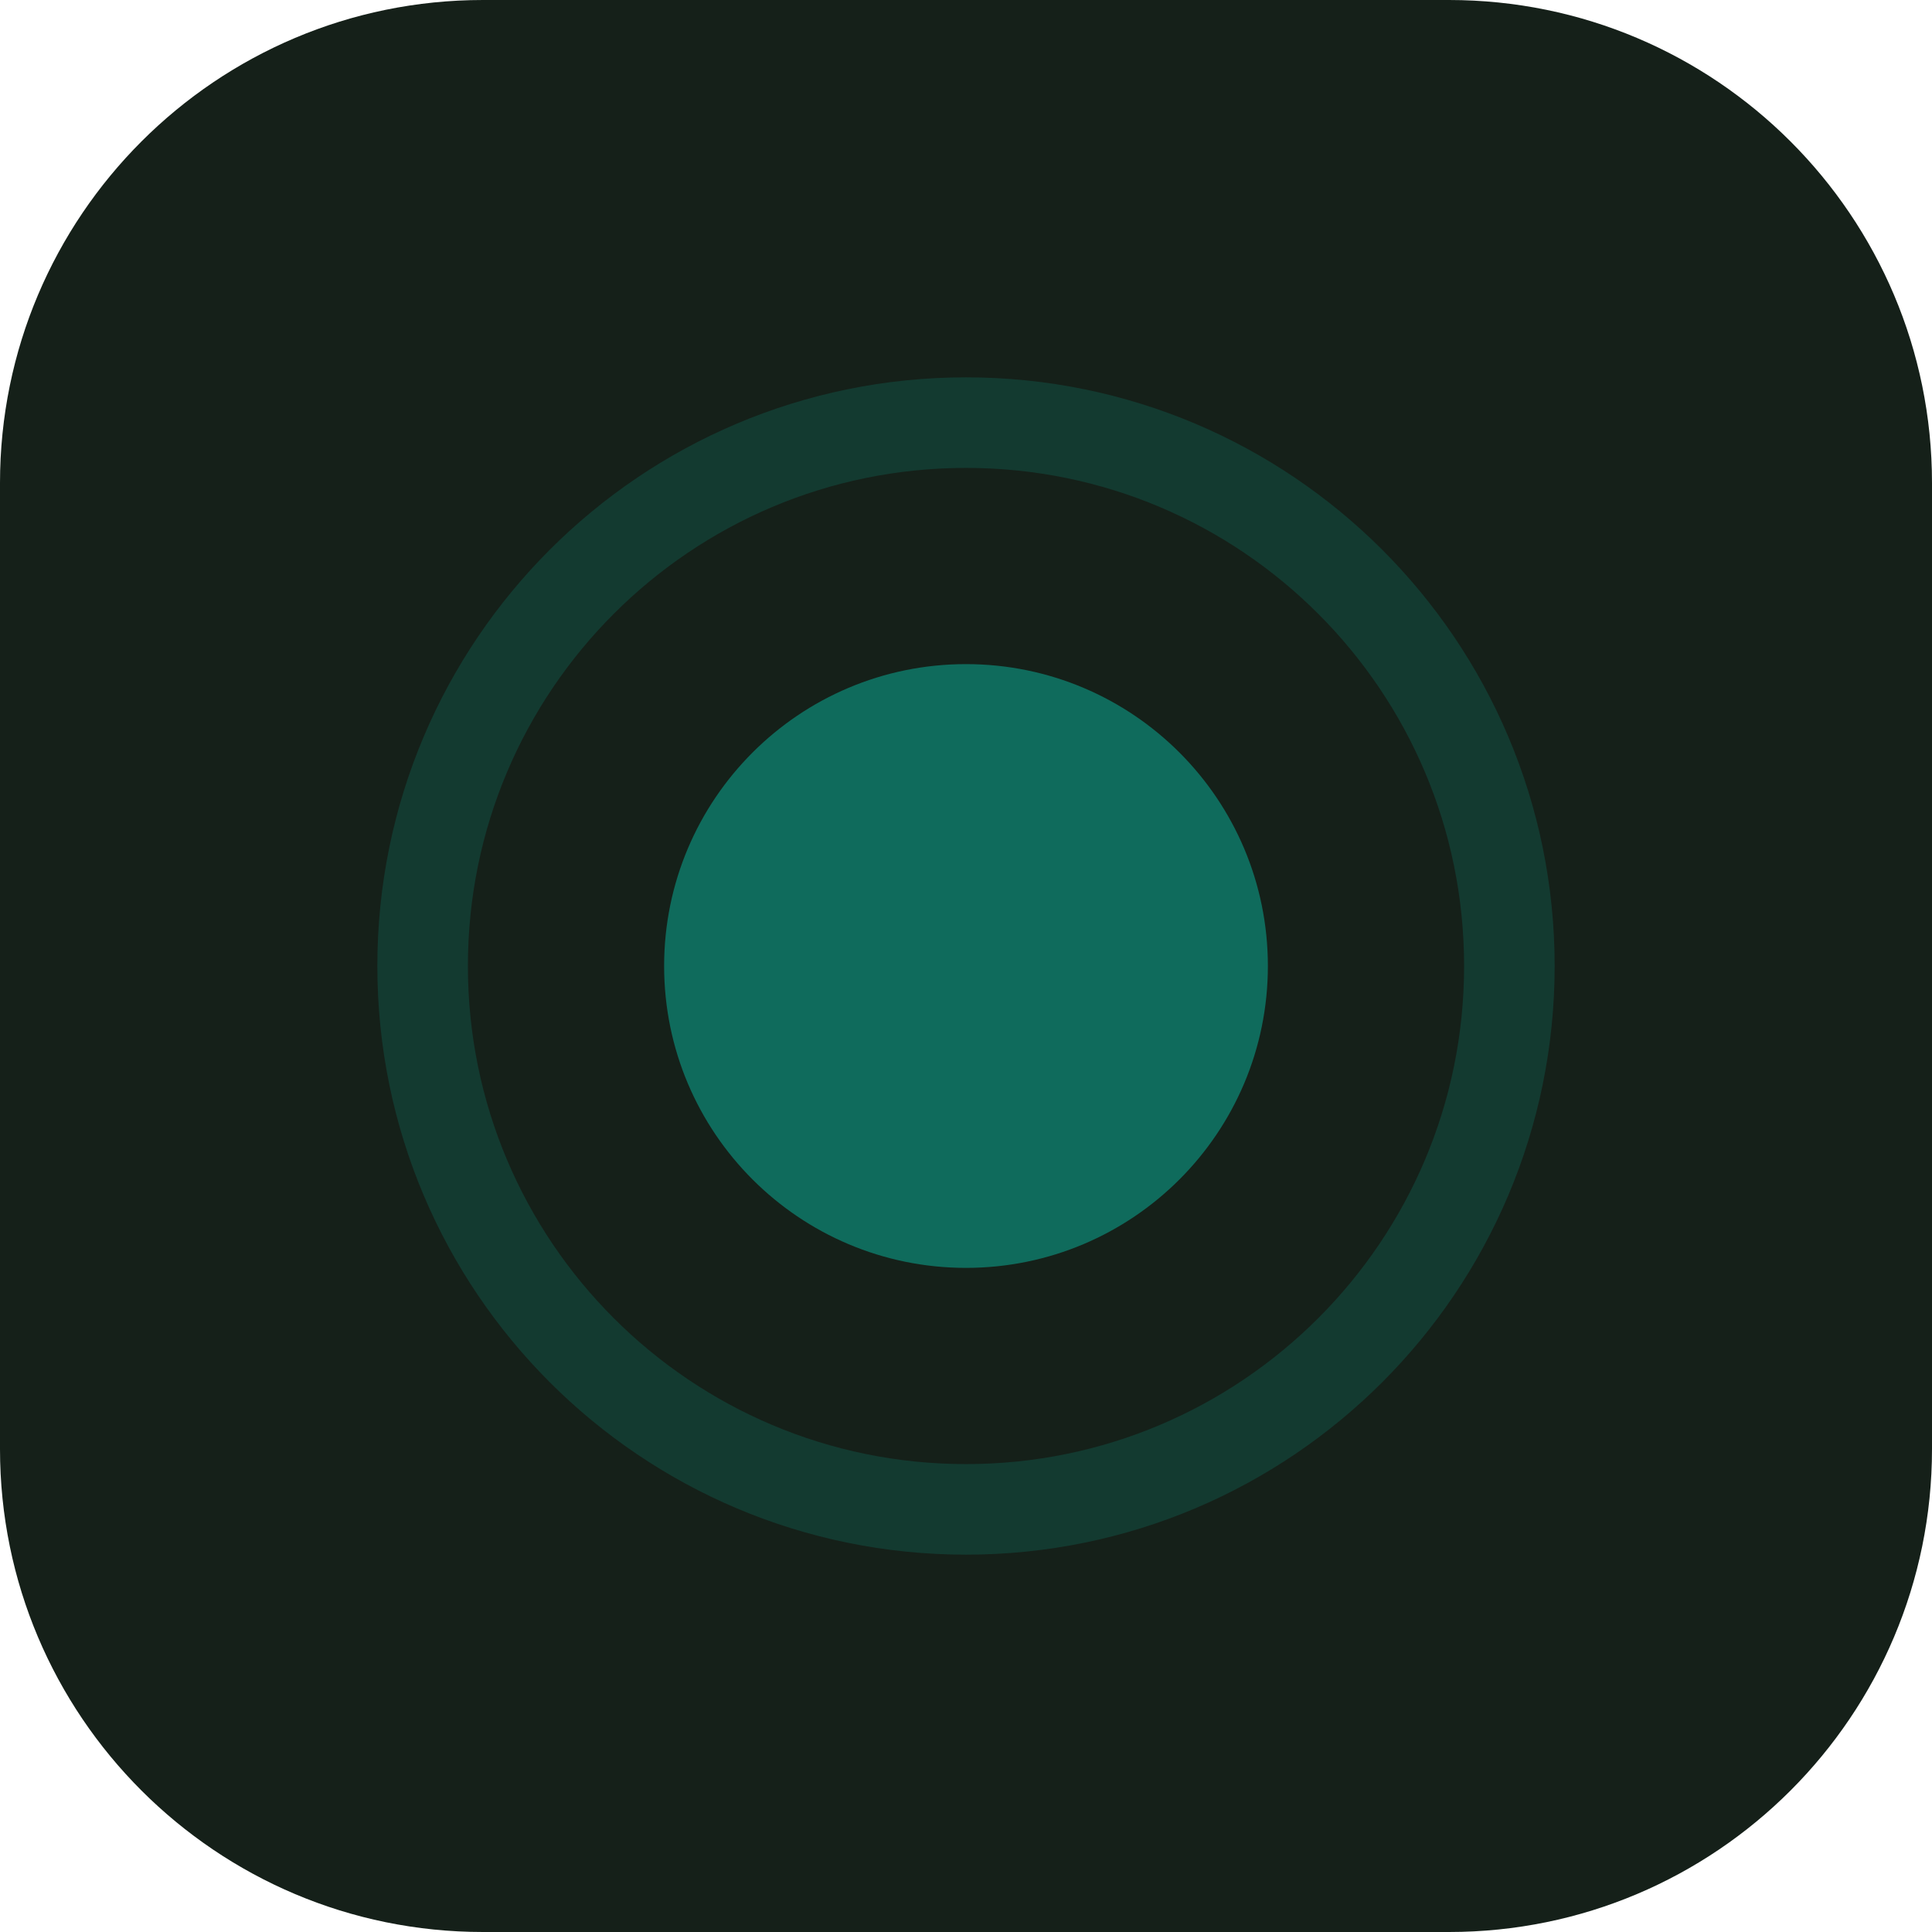
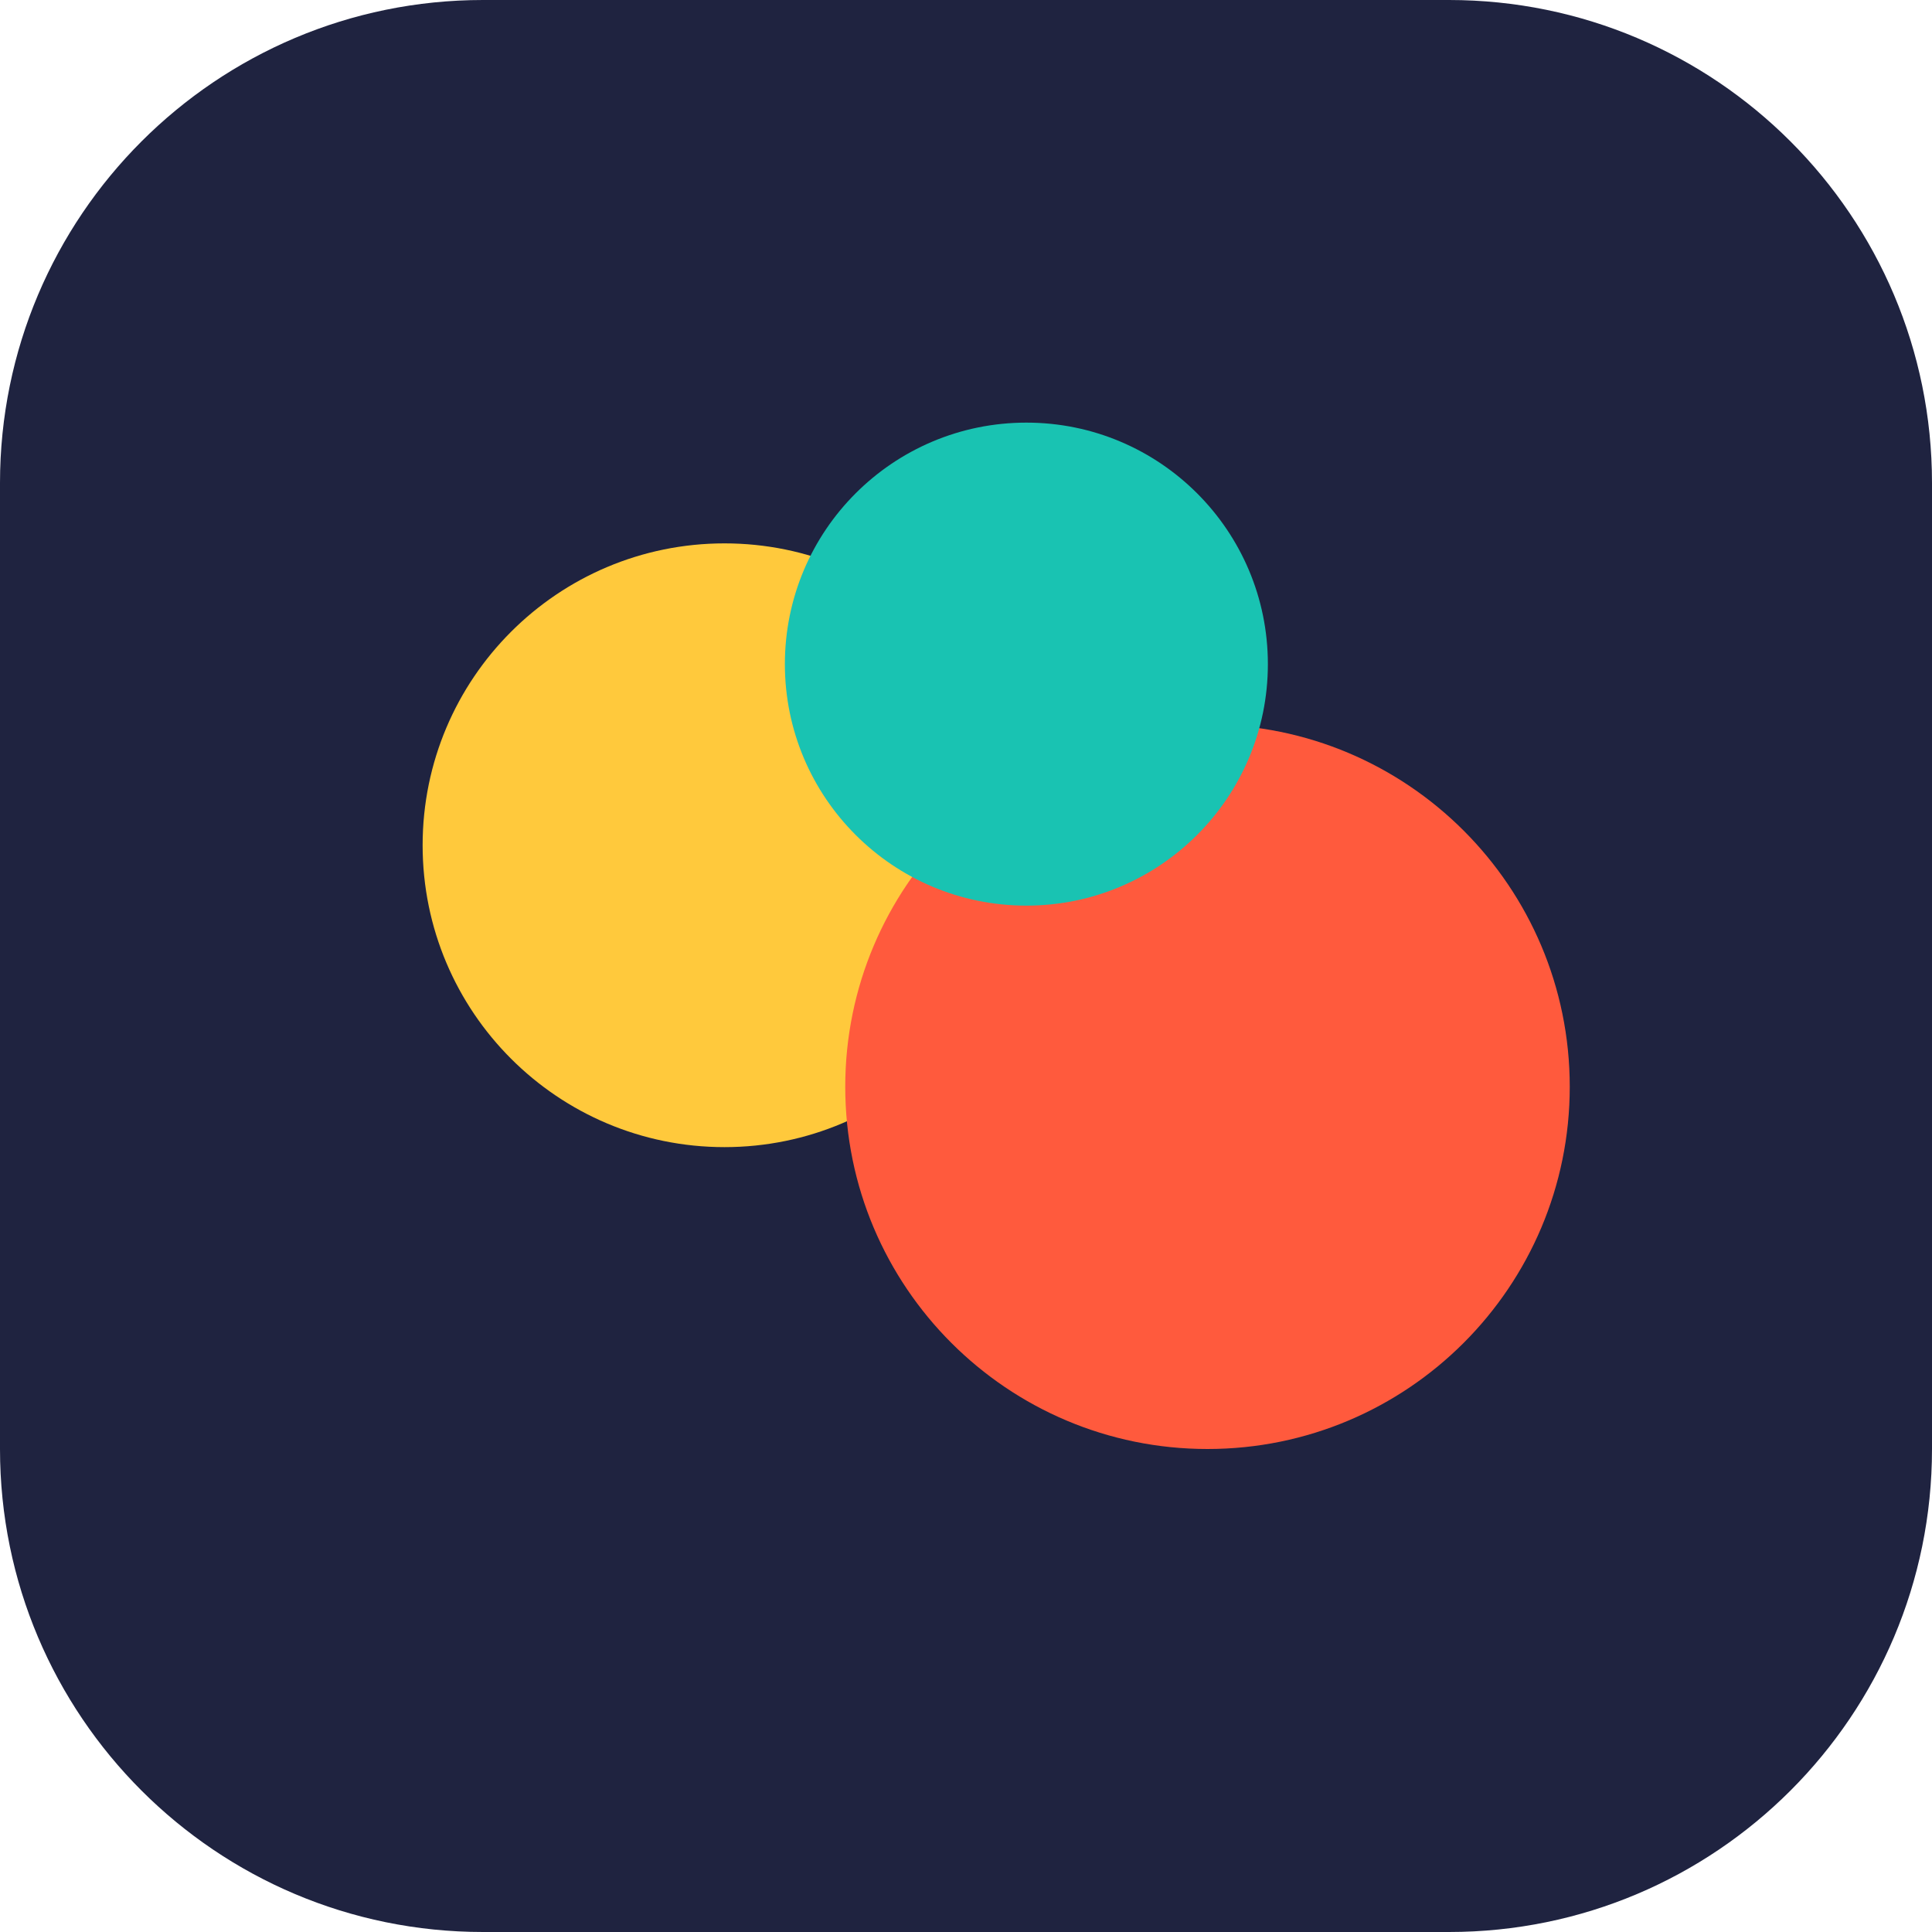
<svg xmlns="http://www.w3.org/2000/svg" viewBox="0 0 64 64" fill="none">
-   <rect width="64" height="64" rx="16" fill="#152019" />
-   <circle cx="32" cy="32" r="10" fill="#0f6b5c" />
-   <circle cx="32" cy="32" r="18" stroke="#0f6b5c" stroke-opacity="0.35" stroke-width="3" />
+   <rect width="64" height="64" rx="16" fill="#1f2340" />
+   <circle cx="24" cy="28" r="10" fill="#ffc93c" />
+   <circle cx="40" cy="36" r="12" fill="#ff5a3d" />
+   <circle cx="34" cy="22" r="8" fill="#19c3b2" />
</svg>
